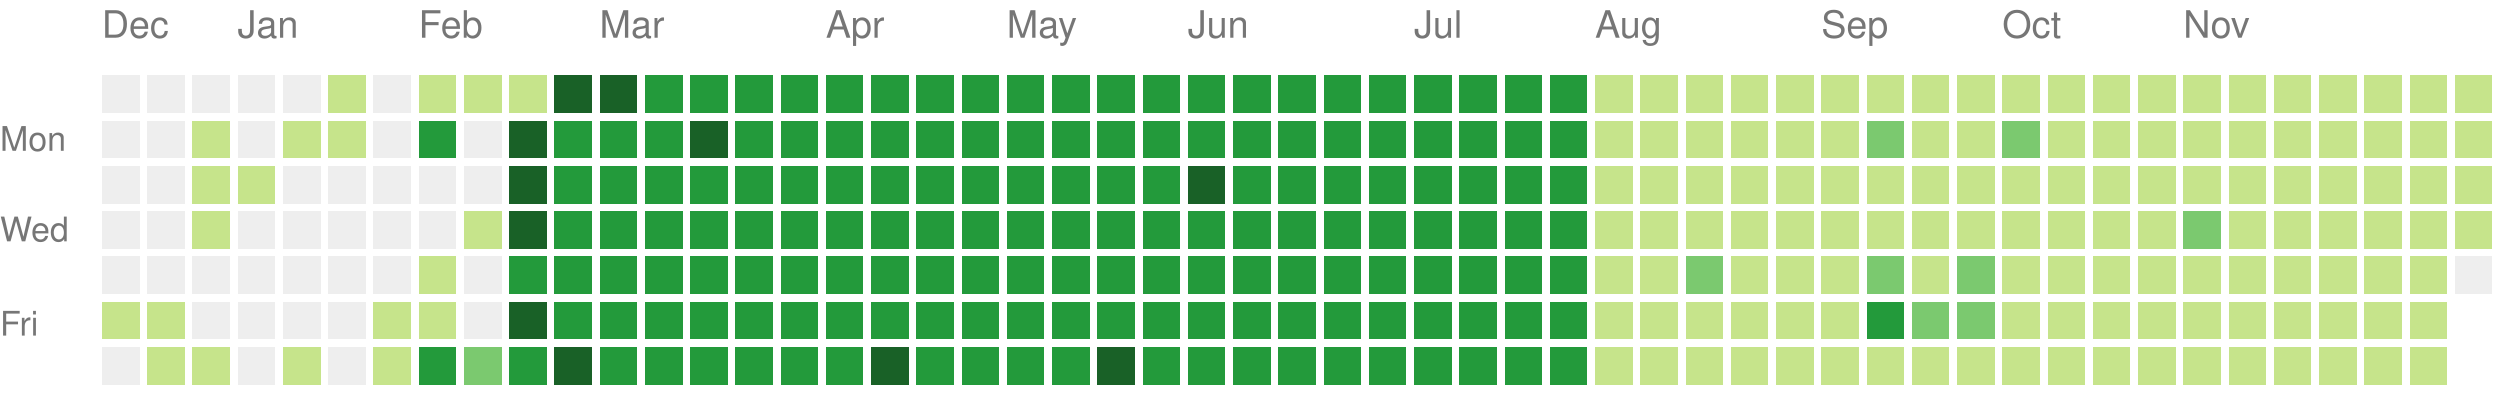
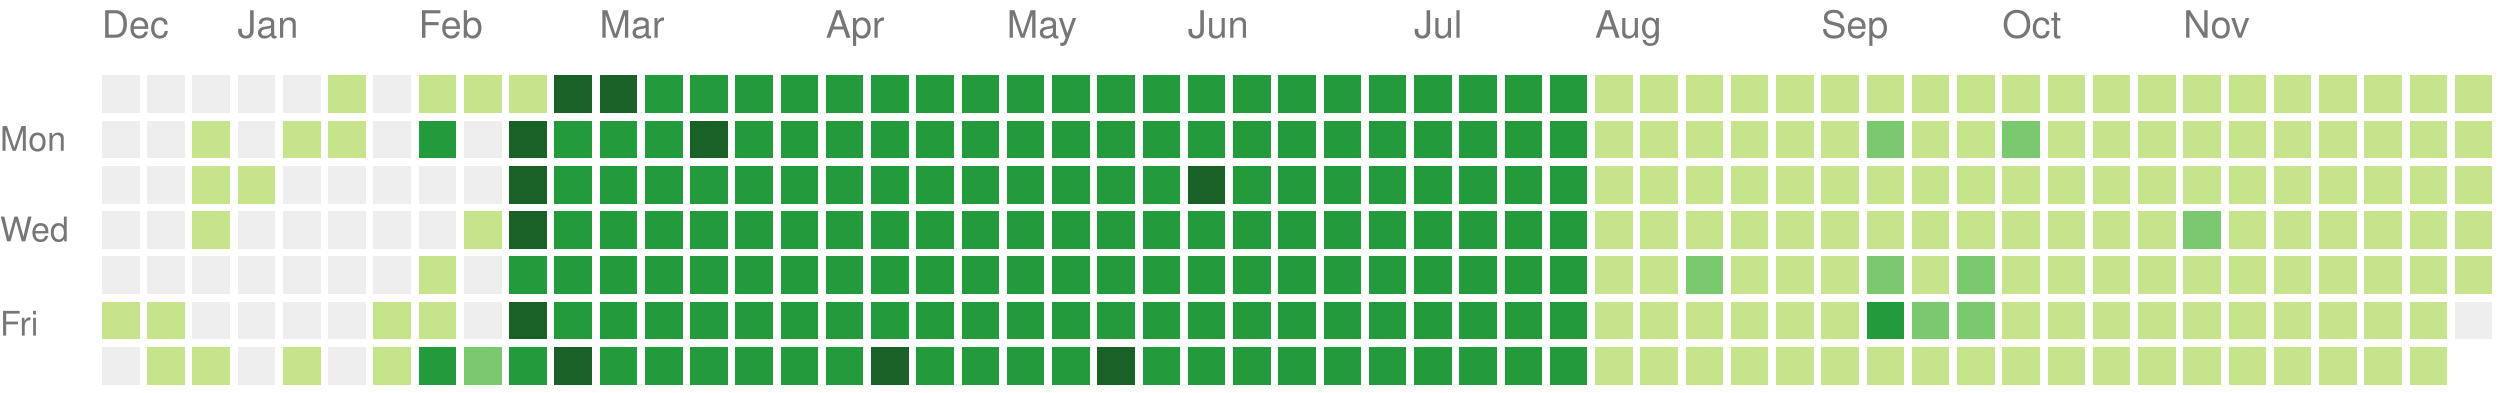
<svg xmlns="http://www.w3.org/2000/svg" version="1.1" width="663" height="104">
  <rect style="fill:#eeeeee;shape-rendering:crispedges;" data-score="0" data-date="2024-12-15" x="27" y="20" width="10" height="10" />
  <rect style="fill:#eeeeee;shape-rendering:crispedges;" data-score="0" data-date="2024-12-22" x="39" y="20" width="10" height="10" />
  <rect style="fill:#eeeeee;shape-rendering:crispedges;" data-score="0" data-date="2024-12-29" x="51" y="20" width="10" height="10" />
  <rect style="fill:#eeeeee;shape-rendering:crispedges;" data-score="0" data-date="2025-01-05" x="63" y="20" width="10" height="10" />
  <rect style="fill:#eeeeee;shape-rendering:crispedges;" data-score="0" data-date="2025-01-12" x="75" y="20" width="10" height="10" />
  <rect style="fill:#c6e48b;shape-rendering:crispedges;" data-score="1" data-date="2025-01-19" x="87" y="20" width="10" height="10" />
  <rect style="fill:#eeeeee;shape-rendering:crispedges;" data-score="0" data-date="2025-01-26" x="99" y="20" width="10" height="10" />
  <rect style="fill:#c6e48b;shape-rendering:crispedges;" data-score="1" data-date="2025-02-02" x="111" y="20" width="10" height="10" />
  <rect style="fill:#c6e48b;shape-rendering:crispedges;" data-score="1" data-date="2025-02-09" x="123" y="20" width="10" height="10" />
  <rect style="fill:#c6e48b;shape-rendering:crispedges;" data-score="1" data-date="2025-02-16" x="135" y="20" width="10" height="10" />
  <rect style="fill:#196127;shape-rendering:crispedges;" data-score="4" data-date="2025-02-23" x="147" y="20" width="10" height="10" />
  <rect style="fill:#196127;shape-rendering:crispedges;" data-score="4" data-date="2025-03-02" x="159" y="20" width="10" height="10" />
  <rect style="fill:#239a3b;shape-rendering:crispedges;" data-score="3" data-date="2025-03-09" x="171" y="20" width="10" height="10" />
  <rect style="fill:#239a3b;shape-rendering:crispedges;" data-score="3" data-date="2025-03-16" x="183" y="20" width="10" height="10" />
  <rect style="fill:#239a3b;shape-rendering:crispedges;" data-score="3" data-date="2025-03-23" x="195" y="20" width="10" height="10" />
  <rect style="fill:#239a3b;shape-rendering:crispedges;" data-score="3" data-date="2025-03-30" x="207" y="20" width="10" height="10" />
  <rect style="fill:#239a3b;shape-rendering:crispedges;" data-score="3" data-date="2025-04-06" x="219" y="20" width="10" height="10" />
  <rect style="fill:#239a3b;shape-rendering:crispedges;" data-score="3" data-date="2025-04-13" x="231" y="20" width="10" height="10" />
  <rect style="fill:#239a3b;shape-rendering:crispedges;" data-score="3" data-date="2025-04-20" x="243" y="20" width="10" height="10" />
  <rect style="fill:#239a3b;shape-rendering:crispedges;" data-score="3" data-date="2025-04-27" x="255" y="20" width="10" height="10" />
  <rect style="fill:#239a3b;shape-rendering:crispedges;" data-score="3" data-date="2025-05-04" x="267" y="20" width="10" height="10" />
  <rect style="fill:#239a3b;shape-rendering:crispedges;" data-score="3" data-date="2025-05-11" x="279" y="20" width="10" height="10" />
  <rect style="fill:#239a3b;shape-rendering:crispedges;" data-score="3" data-date="2025-05-18" x="291" y="20" width="10" height="10" />
  <rect style="fill:#239a3b;shape-rendering:crispedges;" data-score="3" data-date="2025-05-25" x="303" y="20" width="10" height="10" />
  <rect style="fill:#239a3b;shape-rendering:crispedges;" data-score="3" data-date="2025-06-01" x="315" y="20" width="10" height="10" />
  <rect style="fill:#239a3b;shape-rendering:crispedges;" data-score="3" data-date="2025-06-08" x="327" y="20" width="10" height="10" />
  <rect style="fill:#239a3b;shape-rendering:crispedges;" data-score="3" data-date="2025-06-15" x="339" y="20" width="10" height="10" />
  <rect style="fill:#239a3b;shape-rendering:crispedges;" data-score="3" data-date="2025-06-22" x="351" y="20" width="10" height="10" />
  <rect style="fill:#239a3b;shape-rendering:crispedges;" data-score="3" data-date="2025-06-29" x="363" y="20" width="10" height="10" />
  <rect style="fill:#239a3b;shape-rendering:crispedges;" data-score="3" data-date="2025-07-06" x="375" y="20" width="10" height="10" />
  <rect style="fill:#239a3b;shape-rendering:crispedges;" data-score="3" data-date="2025-07-13" x="387" y="20" width="10" height="10" />
  <rect style="fill:#239a3b;shape-rendering:crispedges;" data-score="3" data-date="2025-07-20" x="399" y="20" width="10" height="10" />
  <rect style="fill:#239a3b;shape-rendering:crispedges;" data-score="3" data-date="2025-07-27" x="411" y="20" width="10" height="10" />
  <rect style="fill:#c6e48b;shape-rendering:crispedges;" data-score="1" data-date="2025-08-03" x="423" y="20" width="10" height="10" />
  <rect style="fill:#c6e48b;shape-rendering:crispedges;" data-score="1" data-date="2025-08-10" x="435" y="20" width="10" height="10" />
  <rect style="fill:#c6e48b;shape-rendering:crispedges;" data-score="1" data-date="2025-08-17" x="447" y="20" width="10" height="10" />
  <rect style="fill:#c6e48b;shape-rendering:crispedges;" data-score="1" data-date="2025-08-24" x="459" y="20" width="10" height="10" />
  <rect style="fill:#c6e48b;shape-rendering:crispedges;" data-score="1" data-date="2025-08-31" x="471" y="20" width="10" height="10" />
  <rect style="fill:#c6e48b;shape-rendering:crispedges;" data-score="1" data-date="2025-09-07" x="483" y="20" width="10" height="10" />
  <rect style="fill:#c6e48b;shape-rendering:crispedges;" data-score="1" data-date="2025-09-14" x="495" y="20" width="10" height="10" />
  <rect style="fill:#c6e48b;shape-rendering:crispedges;" data-score="1" data-date="2025-09-21" x="507" y="20" width="10" height="10" />
  <rect style="fill:#c6e48b;shape-rendering:crispedges;" data-score="1" data-date="2025-09-28" x="519" y="20" width="10" height="10" />
  <rect style="fill:#c6e48b;shape-rendering:crispedges;" data-score="1" data-date="2025-10-05" x="531" y="20" width="10" height="10" />
  <rect style="fill:#c6e48b;shape-rendering:crispedges;" data-score="1" data-date="2025-10-12" x="543" y="20" width="10" height="10" />
  <rect style="fill:#c6e48b;shape-rendering:crispedges;" data-score="1" data-date="2025-10-19" x="555" y="20" width="10" height="10" />
  <rect style="fill:#c6e48b;shape-rendering:crispedges;" data-score="1" data-date="2025-10-26" x="567" y="20" width="10" height="10" />
  <rect style="fill:#c6e48b;shape-rendering:crispedges;" data-score="1" data-date="2025-11-02" x="579" y="20" width="10" height="10" />
  <rect style="fill:#c6e48b;shape-rendering:crispedges;" data-score="1" data-date="2025-11-09" x="591" y="20" width="10" height="10" />
  <rect style="fill:#c6e48b;shape-rendering:crispedges;" data-score="1" data-date="2025-11-16" x="603" y="20" width="10" height="10" />
  <rect style="fill:#c6e48b;shape-rendering:crispedges;" data-score="1" data-date="2025-11-23" x="615" y="20" width="10" height="10" />
  <rect style="fill:#c6e48b;shape-rendering:crispedges;" data-score="1" data-date="2025-11-30" x="627" y="20" width="10" height="10" />
  <rect style="fill:#c6e48b;shape-rendering:crispedges;" data-score="1" data-date="2025-12-07" x="639" y="20" width="10" height="10" />
  <rect style="fill:#c6e48b;shape-rendering:crispedges;" data-score="1" data-date="2025-12-14" x="651" y="20" width="10" height="10" />
  <rect style="fill:#eeeeee;shape-rendering:crispedges;" data-score="0" data-date="2024-12-16" x="27" y="32" width="10" height="10" />
  <rect style="fill:#eeeeee;shape-rendering:crispedges;" data-score="0" data-date="2024-12-23" x="39" y="32" width="10" height="10" />
  <rect style="fill:#c6e48b;shape-rendering:crispedges;" data-score="1" data-date="2024-12-30" x="51" y="32" width="10" height="10" />
  <rect style="fill:#eeeeee;shape-rendering:crispedges;" data-score="0" data-date="2025-01-06" x="63" y="32" width="10" height="10" />
  <rect style="fill:#c6e48b;shape-rendering:crispedges;" data-score="1" data-date="2025-01-13" x="75" y="32" width="10" height="10" />
  <rect style="fill:#c6e48b;shape-rendering:crispedges;" data-score="1" data-date="2025-01-20" x="87" y="32" width="10" height="10" />
  <rect style="fill:#eeeeee;shape-rendering:crispedges;" data-score="0" data-date="2025-01-27" x="99" y="32" width="10" height="10" />
  <rect style="fill:#239a3b;shape-rendering:crispedges;" data-score="3" data-date="2025-02-03" x="111" y="32" width="10" height="10" />
  <rect style="fill:#eeeeee;shape-rendering:crispedges;" data-score="0" data-date="2025-02-10" x="123" y="32" width="10" height="10" />
  <rect style="fill:#196127;shape-rendering:crispedges;" data-score="4" data-date="2025-02-17" x="135" y="32" width="10" height="10" />
  <rect style="fill:#239a3b;shape-rendering:crispedges;" data-score="3" data-date="2025-02-24" x="147" y="32" width="10" height="10" />
  <rect style="fill:#239a3b;shape-rendering:crispedges;" data-score="3" data-date="2025-03-03" x="159" y="32" width="10" height="10" />
  <rect style="fill:#239a3b;shape-rendering:crispedges;" data-score="3" data-date="2025-03-10" x="171" y="32" width="10" height="10" />
  <rect style="fill:#196127;shape-rendering:crispedges;" data-score="4" data-date="2025-03-17" x="183" y="32" width="10" height="10" />
  <rect style="fill:#239a3b;shape-rendering:crispedges;" data-score="3" data-date="2025-03-24" x="195" y="32" width="10" height="10" />
  <rect style="fill:#239a3b;shape-rendering:crispedges;" data-score="3" data-date="2025-03-31" x="207" y="32" width="10" height="10" />
  <rect style="fill:#239a3b;shape-rendering:crispedges;" data-score="3" data-date="2025-04-07" x="219" y="32" width="10" height="10" />
  <rect style="fill:#239a3b;shape-rendering:crispedges;" data-score="3" data-date="2025-04-14" x="231" y="32" width="10" height="10" />
  <rect style="fill:#239a3b;shape-rendering:crispedges;" data-score="3" data-date="2025-04-21" x="243" y="32" width="10" height="10" />
  <rect style="fill:#239a3b;shape-rendering:crispedges;" data-score="3" data-date="2025-04-28" x="255" y="32" width="10" height="10" />
  <rect style="fill:#239a3b;shape-rendering:crispedges;" data-score="3" data-date="2025-05-05" x="267" y="32" width="10" height="10" />
  <rect style="fill:#239a3b;shape-rendering:crispedges;" data-score="3" data-date="2025-05-12" x="279" y="32" width="10" height="10" />
  <rect style="fill:#239a3b;shape-rendering:crispedges;" data-score="3" data-date="2025-05-19" x="291" y="32" width="10" height="10" />
  <rect style="fill:#239a3b;shape-rendering:crispedges;" data-score="3" data-date="2025-05-26" x="303" y="32" width="10" height="10" />
  <rect style="fill:#239a3b;shape-rendering:crispedges;" data-score="3" data-date="2025-06-02" x="315" y="32" width="10" height="10" />
  <rect style="fill:#239a3b;shape-rendering:crispedges;" data-score="3" data-date="2025-06-09" x="327" y="32" width="10" height="10" />
  <rect style="fill:#239a3b;shape-rendering:crispedges;" data-score="3" data-date="2025-06-16" x="339" y="32" width="10" height="10" />
  <rect style="fill:#239a3b;shape-rendering:crispedges;" data-score="3" data-date="2025-06-23" x="351" y="32" width="10" height="10" />
  <rect style="fill:#239a3b;shape-rendering:crispedges;" data-score="3" data-date="2025-06-30" x="363" y="32" width="10" height="10" />
  <rect style="fill:#239a3b;shape-rendering:crispedges;" data-score="3" data-date="2025-07-07" x="375" y="32" width="10" height="10" />
  <rect style="fill:#239a3b;shape-rendering:crispedges;" data-score="3" data-date="2025-07-14" x="387" y="32" width="10" height="10" />
  <rect style="fill:#239a3b;shape-rendering:crispedges;" data-score="3" data-date="2025-07-21" x="399" y="32" width="10" height="10" />
  <rect style="fill:#239a3b;shape-rendering:crispedges;" data-score="3" data-date="2025-07-28" x="411" y="32" width="10" height="10" />
  <rect style="fill:#c6e48b;shape-rendering:crispedges;" data-score="1" data-date="2025-08-04" x="423" y="32" width="10" height="10" />
  <rect style="fill:#c6e48b;shape-rendering:crispedges;" data-score="1" data-date="2025-08-11" x="435" y="32" width="10" height="10" />
  <rect style="fill:#c6e48b;shape-rendering:crispedges;" data-score="1" data-date="2025-08-18" x="447" y="32" width="10" height="10" />
  <rect style="fill:#c6e48b;shape-rendering:crispedges;" data-score="1" data-date="2025-08-25" x="459" y="32" width="10" height="10" />
  <rect style="fill:#c6e48b;shape-rendering:crispedges;" data-score="1" data-date="2025-09-01" x="471" y="32" width="10" height="10" />
  <rect style="fill:#c6e48b;shape-rendering:crispedges;" data-score="1" data-date="2025-09-08" x="483" y="32" width="10" height="10" />
  <rect style="fill:#7bc96f;shape-rendering:crispedges;" data-score="2" data-date="2025-09-15" x="495" y="32" width="10" height="10" />
  <rect style="fill:#c6e48b;shape-rendering:crispedges;" data-score="1" data-date="2025-09-22" x="507" y="32" width="10" height="10" />
  <rect style="fill:#c6e48b;shape-rendering:crispedges;" data-score="1" data-date="2025-09-29" x="519" y="32" width="10" height="10" />
  <rect style="fill:#7bc96f;shape-rendering:crispedges;" data-score="2" data-date="2025-10-06" x="531" y="32" width="10" height="10" />
  <rect style="fill:#c6e48b;shape-rendering:crispedges;" data-score="1" data-date="2025-10-13" x="543" y="32" width="10" height="10" />
  <rect style="fill:#c6e48b;shape-rendering:crispedges;" data-score="1" data-date="2025-10-20" x="555" y="32" width="10" height="10" />
  <rect style="fill:#c6e48b;shape-rendering:crispedges;" data-score="1" data-date="2025-10-27" x="567" y="32" width="10" height="10" />
  <rect style="fill:#c6e48b;shape-rendering:crispedges;" data-score="1" data-date="2025-11-03" x="579" y="32" width="10" height="10" />
  <rect style="fill:#c6e48b;shape-rendering:crispedges;" data-score="1" data-date="2025-11-10" x="591" y="32" width="10" height="10" />
  <rect style="fill:#c6e48b;shape-rendering:crispedges;" data-score="1" data-date="2025-11-17" x="603" y="32" width="10" height="10" />
  <rect style="fill:#c6e48b;shape-rendering:crispedges;" data-score="1" data-date="2025-11-24" x="615" y="32" width="10" height="10" />
  <rect style="fill:#c6e48b;shape-rendering:crispedges;" data-score="1" data-date="2025-12-01" x="627" y="32" width="10" height="10" />
  <rect style="fill:#c6e48b;shape-rendering:crispedges;" data-score="1" data-date="2025-12-08" x="639" y="32" width="10" height="10" />
  <rect style="fill:#c6e48b;shape-rendering:crispedges;" data-score="1" data-date="2025-12-15" x="651" y="32" width="10" height="10" />
  <rect style="fill:#eeeeee;shape-rendering:crispedges;" data-score="0" data-date="2024-12-17" x="27" y="44" width="10" height="10" />
  <rect style="fill:#eeeeee;shape-rendering:crispedges;" data-score="0" data-date="2024-12-24" x="39" y="44" width="10" height="10" />
  <rect style="fill:#c6e48b;shape-rendering:crispedges;" data-score="1" data-date="2024-12-31" x="51" y="44" width="10" height="10" />
  <rect style="fill:#c6e48b;shape-rendering:crispedges;" data-score="1" data-date="2025-01-07" x="63" y="44" width="10" height="10" />
  <rect style="fill:#eeeeee;shape-rendering:crispedges;" data-score="0" data-date="2025-01-14" x="75" y="44" width="10" height="10" />
  <rect style="fill:#eeeeee;shape-rendering:crispedges;" data-score="0" data-date="2025-01-21" x="87" y="44" width="10" height="10" />
  <rect style="fill:#eeeeee;shape-rendering:crispedges;" data-score="0" data-date="2025-01-28" x="99" y="44" width="10" height="10" />
  <rect style="fill:#eeeeee;shape-rendering:crispedges;" data-score="0" data-date="2025-02-04" x="111" y="44" width="10" height="10" />
  <rect style="fill:#eeeeee;shape-rendering:crispedges;" data-score="0" data-date="2025-02-11" x="123" y="44" width="10" height="10" />
  <rect style="fill:#196127;shape-rendering:crispedges;" data-score="4" data-date="2025-02-18" x="135" y="44" width="10" height="10" />
  <rect style="fill:#239a3b;shape-rendering:crispedges;" data-score="3" data-date="2025-02-25" x="147" y="44" width="10" height="10" />
  <rect style="fill:#239a3b;shape-rendering:crispedges;" data-score="3" data-date="2025-03-04" x="159" y="44" width="10" height="10" />
  <rect style="fill:#239a3b;shape-rendering:crispedges;" data-score="3" data-date="2025-03-11" x="171" y="44" width="10" height="10" />
  <rect style="fill:#239a3b;shape-rendering:crispedges;" data-score="3" data-date="2025-03-18" x="183" y="44" width="10" height="10" />
  <rect style="fill:#239a3b;shape-rendering:crispedges;" data-score="3" data-date="2025-03-25" x="195" y="44" width="10" height="10" />
  <rect style="fill:#239a3b;shape-rendering:crispedges;" data-score="3" data-date="2025-04-01" x="207" y="44" width="10" height="10" />
  <rect style="fill:#239a3b;shape-rendering:crispedges;" data-score="3" data-date="2025-04-08" x="219" y="44" width="10" height="10" />
  <rect style="fill:#239a3b;shape-rendering:crispedges;" data-score="3" data-date="2025-04-15" x="231" y="44" width="10" height="10" />
  <rect style="fill:#239a3b;shape-rendering:crispedges;" data-score="3" data-date="2025-04-22" x="243" y="44" width="10" height="10" />
  <rect style="fill:#239a3b;shape-rendering:crispedges;" data-score="3" data-date="2025-04-29" x="255" y="44" width="10" height="10" />
  <rect style="fill:#239a3b;shape-rendering:crispedges;" data-score="3" data-date="2025-05-06" x="267" y="44" width="10" height="10" />
  <rect style="fill:#239a3b;shape-rendering:crispedges;" data-score="3" data-date="2025-05-13" x="279" y="44" width="10" height="10" />
  <rect style="fill:#239a3b;shape-rendering:crispedges;" data-score="3" data-date="2025-05-20" x="291" y="44" width="10" height="10" />
  <rect style="fill:#239a3b;shape-rendering:crispedges;" data-score="3" data-date="2025-05-27" x="303" y="44" width="10" height="10" />
  <rect style="fill:#196127;shape-rendering:crispedges;" data-score="4" data-date="2025-06-03" x="315" y="44" width="10" height="10" />
  <rect style="fill:#239a3b;shape-rendering:crispedges;" data-score="3" data-date="2025-06-10" x="327" y="44" width="10" height="10" />
  <rect style="fill:#239a3b;shape-rendering:crispedges;" data-score="3" data-date="2025-06-17" x="339" y="44" width="10" height="10" />
  <rect style="fill:#239a3b;shape-rendering:crispedges;" data-score="3" data-date="2025-06-24" x="351" y="44" width="10" height="10" />
  <rect style="fill:#239a3b;shape-rendering:crispedges;" data-score="3" data-date="2025-07-01" x="363" y="44" width="10" height="10" />
  <rect style="fill:#239a3b;shape-rendering:crispedges;" data-score="3" data-date="2025-07-08" x="375" y="44" width="10" height="10" />
  <rect style="fill:#239a3b;shape-rendering:crispedges;" data-score="3" data-date="2025-07-15" x="387" y="44" width="10" height="10" />
  <rect style="fill:#239a3b;shape-rendering:crispedges;" data-score="3" data-date="2025-07-22" x="399" y="44" width="10" height="10" />
  <rect style="fill:#239a3b;shape-rendering:crispedges;" data-score="3" data-date="2025-07-29" x="411" y="44" width="10" height="10" />
  <rect style="fill:#c6e48b;shape-rendering:crispedges;" data-score="1" data-date="2025-08-05" x="423" y="44" width="10" height="10" />
  <rect style="fill:#c6e48b;shape-rendering:crispedges;" data-score="1" data-date="2025-08-12" x="435" y="44" width="10" height="10" />
  <rect style="fill:#c6e48b;shape-rendering:crispedges;" data-score="1" data-date="2025-08-19" x="447" y="44" width="10" height="10" />
  <rect style="fill:#c6e48b;shape-rendering:crispedges;" data-score="1" data-date="2025-08-26" x="459" y="44" width="10" height="10" />
  <rect style="fill:#c6e48b;shape-rendering:crispedges;" data-score="1" data-date="2025-09-02" x="471" y="44" width="10" height="10" />
  <rect style="fill:#c6e48b;shape-rendering:crispedges;" data-score="1" data-date="2025-09-09" x="483" y="44" width="10" height="10" />
  <rect style="fill:#c6e48b;shape-rendering:crispedges;" data-score="1" data-date="2025-09-16" x="495" y="44" width="10" height="10" />
  <rect style="fill:#c6e48b;shape-rendering:crispedges;" data-score="1" data-date="2025-09-23" x="507" y="44" width="10" height="10" />
  <rect style="fill:#c6e48b;shape-rendering:crispedges;" data-score="1" data-date="2025-09-30" x="519" y="44" width="10" height="10" />
  <rect style="fill:#c6e48b;shape-rendering:crispedges;" data-score="1" data-date="2025-10-07" x="531" y="44" width="10" height="10" />
  <rect style="fill:#c6e48b;shape-rendering:crispedges;" data-score="1" data-date="2025-10-14" x="543" y="44" width="10" height="10" />
  <rect style="fill:#c6e48b;shape-rendering:crispedges;" data-score="1" data-date="2025-10-21" x="555" y="44" width="10" height="10" />
  <rect style="fill:#c6e48b;shape-rendering:crispedges;" data-score="1" data-date="2025-10-28" x="567" y="44" width="10" height="10" />
  <rect style="fill:#c6e48b;shape-rendering:crispedges;" data-score="1" data-date="2025-11-04" x="579" y="44" width="10" height="10" />
  <rect style="fill:#c6e48b;shape-rendering:crispedges;" data-score="1" data-date="2025-11-11" x="591" y="44" width="10" height="10" />
  <rect style="fill:#c6e48b;shape-rendering:crispedges;" data-score="1" data-date="2025-11-18" x="603" y="44" width="10" height="10" />
  <rect style="fill:#c6e48b;shape-rendering:crispedges;" data-score="1" data-date="2025-11-25" x="615" y="44" width="10" height="10" />
  <rect style="fill:#c6e48b;shape-rendering:crispedges;" data-score="1" data-date="2025-12-02" x="627" y="44" width="10" height="10" />
  <rect style="fill:#c6e48b;shape-rendering:crispedges;" data-score="1" data-date="2025-12-09" x="639" y="44" width="10" height="10" />
  <rect style="fill:#c6e48b;shape-rendering:crispedges;" data-score="1" data-date="2025-12-16" x="651" y="44" width="10" height="10" />
  <rect style="fill:#eeeeee;shape-rendering:crispedges;" data-score="0" data-date="2024-12-18" x="27" y="56" width="10" height="10" />
  <rect style="fill:#eeeeee;shape-rendering:crispedges;" data-score="0" data-date="2024-12-25" x="39" y="56" width="10" height="10" />
  <rect style="fill:#c6e48b;shape-rendering:crispedges;" data-score="1" data-date="2025-01-01" x="51" y="56" width="10" height="10" />
  <rect style="fill:#eeeeee;shape-rendering:crispedges;" data-score="0" data-date="2025-01-08" x="63" y="56" width="10" height="10" />
  <rect style="fill:#eeeeee;shape-rendering:crispedges;" data-score="0" data-date="2025-01-15" x="75" y="56" width="10" height="10" />
  <rect style="fill:#eeeeee;shape-rendering:crispedges;" data-score="0" data-date="2025-01-22" x="87" y="56" width="10" height="10" />
  <rect style="fill:#eeeeee;shape-rendering:crispedges;" data-score="0" data-date="2025-01-29" x="99" y="56" width="10" height="10" />
  <rect style="fill:#eeeeee;shape-rendering:crispedges;" data-score="0" data-date="2025-02-05" x="111" y="56" width="10" height="10" />
  <rect style="fill:#c6e48b;shape-rendering:crispedges;" data-score="1" data-date="2025-02-12" x="123" y="56" width="10" height="10" />
  <rect style="fill:#196127;shape-rendering:crispedges;" data-score="4" data-date="2025-02-19" x="135" y="56" width="10" height="10" />
  <rect style="fill:#239a3b;shape-rendering:crispedges;" data-score="3" data-date="2025-02-26" x="147" y="56" width="10" height="10" />
  <rect style="fill:#239a3b;shape-rendering:crispedges;" data-score="3" data-date="2025-03-05" x="159" y="56" width="10" height="10" />
  <rect style="fill:#239a3b;shape-rendering:crispedges;" data-score="3" data-date="2025-03-12" x="171" y="56" width="10" height="10" />
  <rect style="fill:#239a3b;shape-rendering:crispedges;" data-score="3" data-date="2025-03-19" x="183" y="56" width="10" height="10" />
  <rect style="fill:#239a3b;shape-rendering:crispedges;" data-score="3" data-date="2025-03-26" x="195" y="56" width="10" height="10" />
  <rect style="fill:#239a3b;shape-rendering:crispedges;" data-score="3" data-date="2025-04-02" x="207" y="56" width="10" height="10" />
  <rect style="fill:#239a3b;shape-rendering:crispedges;" data-score="3" data-date="2025-04-09" x="219" y="56" width="10" height="10" />
  <rect style="fill:#239a3b;shape-rendering:crispedges;" data-score="3" data-date="2025-04-16" x="231" y="56" width="10" height="10" />
  <rect style="fill:#239a3b;shape-rendering:crispedges;" data-score="3" data-date="2025-04-23" x="243" y="56" width="10" height="10" />
  <rect style="fill:#239a3b;shape-rendering:crispedges;" data-score="3" data-date="2025-04-30" x="255" y="56" width="10" height="10" />
  <rect style="fill:#239a3b;shape-rendering:crispedges;" data-score="3" data-date="2025-05-07" x="267" y="56" width="10" height="10" />
  <rect style="fill:#239a3b;shape-rendering:crispedges;" data-score="3" data-date="2025-05-14" x="279" y="56" width="10" height="10" />
  <rect style="fill:#239a3b;shape-rendering:crispedges;" data-score="3" data-date="2025-05-21" x="291" y="56" width="10" height="10" />
  <rect style="fill:#239a3b;shape-rendering:crispedges;" data-score="3" data-date="2025-05-28" x="303" y="56" width="10" height="10" />
  <rect style="fill:#239a3b;shape-rendering:crispedges;" data-score="3" data-date="2025-06-04" x="315" y="56" width="10" height="10" />
  <rect style="fill:#239a3b;shape-rendering:crispedges;" data-score="3" data-date="2025-06-11" x="327" y="56" width="10" height="10" />
  <rect style="fill:#239a3b;shape-rendering:crispedges;" data-score="3" data-date="2025-06-18" x="339" y="56" width="10" height="10" />
  <rect style="fill:#239a3b;shape-rendering:crispedges;" data-score="3" data-date="2025-06-25" x="351" y="56" width="10" height="10" />
  <rect style="fill:#239a3b;shape-rendering:crispedges;" data-score="3" data-date="2025-07-02" x="363" y="56" width="10" height="10" />
  <rect style="fill:#239a3b;shape-rendering:crispedges;" data-score="3" data-date="2025-07-09" x="375" y="56" width="10" height="10" />
  <rect style="fill:#239a3b;shape-rendering:crispedges;" data-score="3" data-date="2025-07-16" x="387" y="56" width="10" height="10" />
  <rect style="fill:#239a3b;shape-rendering:crispedges;" data-score="3" data-date="2025-07-23" x="399" y="56" width="10" height="10" />
  <rect style="fill:#239a3b;shape-rendering:crispedges;" data-score="3" data-date="2025-07-30" x="411" y="56" width="10" height="10" />
  <rect style="fill:#c6e48b;shape-rendering:crispedges;" data-score="1" data-date="2025-08-06" x="423" y="56" width="10" height="10" />
  <rect style="fill:#c6e48b;shape-rendering:crispedges;" data-score="1" data-date="2025-08-13" x="435" y="56" width="10" height="10" />
  <rect style="fill:#c6e48b;shape-rendering:crispedges;" data-score="1" data-date="2025-08-20" x="447" y="56" width="10" height="10" />
  <rect style="fill:#c6e48b;shape-rendering:crispedges;" data-score="1" data-date="2025-08-27" x="459" y="56" width="10" height="10" />
  <rect style="fill:#c6e48b;shape-rendering:crispedges;" data-score="1" data-date="2025-09-03" x="471" y="56" width="10" height="10" />
  <rect style="fill:#c6e48b;shape-rendering:crispedges;" data-score="1" data-date="2025-09-10" x="483" y="56" width="10" height="10" />
  <rect style="fill:#c6e48b;shape-rendering:crispedges;" data-score="1" data-date="2025-09-17" x="495" y="56" width="10" height="10" />
  <rect style="fill:#c6e48b;shape-rendering:crispedges;" data-score="1" data-date="2025-09-24" x="507" y="56" width="10" height="10" />
  <rect style="fill:#c6e48b;shape-rendering:crispedges;" data-score="1" data-date="2025-10-01" x="519" y="56" width="10" height="10" />
  <rect style="fill:#c6e48b;shape-rendering:crispedges;" data-score="1" data-date="2025-10-08" x="531" y="56" width="10" height="10" />
  <rect style="fill:#c6e48b;shape-rendering:crispedges;" data-score="1" data-date="2025-10-15" x="543" y="56" width="10" height="10" />
  <rect style="fill:#c6e48b;shape-rendering:crispedges;" data-score="1" data-date="2025-10-22" x="555" y="56" width="10" height="10" />
  <rect style="fill:#c6e48b;shape-rendering:crispedges;" data-score="1" data-date="2025-10-29" x="567" y="56" width="10" height="10" />
  <rect style="fill:#7bc96f;shape-rendering:crispedges;" data-score="2" data-date="2025-11-05" x="579" y="56" width="10" height="10" />
  <rect style="fill:#c6e48b;shape-rendering:crispedges;" data-score="1" data-date="2025-11-12" x="591" y="56" width="10" height="10" />
  <rect style="fill:#c6e48b;shape-rendering:crispedges;" data-score="1" data-date="2025-11-19" x="603" y="56" width="10" height="10" />
  <rect style="fill:#c6e48b;shape-rendering:crispedges;" data-score="1" data-date="2025-11-26" x="615" y="56" width="10" height="10" />
  <rect style="fill:#c6e48b;shape-rendering:crispedges;" data-score="1" data-date="2025-12-03" x="627" y="56" width="10" height="10" />
  <rect style="fill:#c6e48b;shape-rendering:crispedges;" data-score="1" data-date="2025-12-10" x="639" y="56" width="10" height="10" />
  <rect style="fill:#c6e48b;shape-rendering:crispedges;" data-score="1" data-date="2025-12-17" x="651" y="56" width="10" height="10" />
  <rect style="fill:#eeeeee;shape-rendering:crispedges;" data-score="0" data-date="2024-12-19" x="27" y="68" width="10" height="10" />
  <rect style="fill:#eeeeee;shape-rendering:crispedges;" data-score="0" data-date="2024-12-26" x="39" y="68" width="10" height="10" />
  <rect style="fill:#eeeeee;shape-rendering:crispedges;" data-score="0" data-date="2025-01-02" x="51" y="68" width="10" height="10" />
  <rect style="fill:#eeeeee;shape-rendering:crispedges;" data-score="0" data-date="2025-01-09" x="63" y="68" width="10" height="10" />
  <rect style="fill:#eeeeee;shape-rendering:crispedges;" data-score="0" data-date="2025-01-16" x="75" y="68" width="10" height="10" />
  <rect style="fill:#eeeeee;shape-rendering:crispedges;" data-score="0" data-date="2025-01-23" x="87" y="68" width="10" height="10" />
  <rect style="fill:#eeeeee;shape-rendering:crispedges;" data-score="0" data-date="2025-01-30" x="99" y="68" width="10" height="10" />
  <rect style="fill:#c6e48b;shape-rendering:crispedges;" data-score="1" data-date="2025-02-06" x="111" y="68" width="10" height="10" />
  <rect style="fill:#eeeeee;shape-rendering:crispedges;" data-score="0" data-date="2025-02-13" x="123" y="68" width="10" height="10" />
  <rect style="fill:#239a3b;shape-rendering:crispedges;" data-score="3" data-date="2025-02-20" x="135" y="68" width="10" height="10" />
  <rect style="fill:#239a3b;shape-rendering:crispedges;" data-score="3" data-date="2025-02-27" x="147" y="68" width="10" height="10" />
  <rect style="fill:#239a3b;shape-rendering:crispedges;" data-score="3" data-date="2025-03-06" x="159" y="68" width="10" height="10" />
  <rect style="fill:#239a3b;shape-rendering:crispedges;" data-score="3" data-date="2025-03-13" x="171" y="68" width="10" height="10" />
  <rect style="fill:#239a3b;shape-rendering:crispedges;" data-score="3" data-date="2025-03-20" x="183" y="68" width="10" height="10" />
  <rect style="fill:#239a3b;shape-rendering:crispedges;" data-score="3" data-date="2025-03-27" x="195" y="68" width="10" height="10" />
  <rect style="fill:#239a3b;shape-rendering:crispedges;" data-score="3" data-date="2025-04-03" x="207" y="68" width="10" height="10" />
  <rect style="fill:#239a3b;shape-rendering:crispedges;" data-score="3" data-date="2025-04-10" x="219" y="68" width="10" height="10" />
  <rect style="fill:#239a3b;shape-rendering:crispedges;" data-score="3" data-date="2025-04-17" x="231" y="68" width="10" height="10" />
  <rect style="fill:#239a3b;shape-rendering:crispedges;" data-score="3" data-date="2025-04-24" x="243" y="68" width="10" height="10" />
  <rect style="fill:#239a3b;shape-rendering:crispedges;" data-score="3" data-date="2025-05-01" x="255" y="68" width="10" height="10" />
  <rect style="fill:#239a3b;shape-rendering:crispedges;" data-score="3" data-date="2025-05-08" x="267" y="68" width="10" height="10" />
  <rect style="fill:#239a3b;shape-rendering:crispedges;" data-score="3" data-date="2025-05-15" x="279" y="68" width="10" height="10" />
  <rect style="fill:#239a3b;shape-rendering:crispedges;" data-score="3" data-date="2025-05-22" x="291" y="68" width="10" height="10" />
  <rect style="fill:#239a3b;shape-rendering:crispedges;" data-score="3" data-date="2025-05-29" x="303" y="68" width="10" height="10" />
  <rect style="fill:#239a3b;shape-rendering:crispedges;" data-score="3" data-date="2025-06-05" x="315" y="68" width="10" height="10" />
  <rect style="fill:#239a3b;shape-rendering:crispedges;" data-score="3" data-date="2025-06-12" x="327" y="68" width="10" height="10" />
  <rect style="fill:#239a3b;shape-rendering:crispedges;" data-score="3" data-date="2025-06-19" x="339" y="68" width="10" height="10" />
  <rect style="fill:#239a3b;shape-rendering:crispedges;" data-score="3" data-date="2025-06-26" x="351" y="68" width="10" height="10" />
  <rect style="fill:#239a3b;shape-rendering:crispedges;" data-score="3" data-date="2025-07-03" x="363" y="68" width="10" height="10" />
  <rect style="fill:#239a3b;shape-rendering:crispedges;" data-score="3" data-date="2025-07-10" x="375" y="68" width="10" height="10" />
  <rect style="fill:#239a3b;shape-rendering:crispedges;" data-score="3" data-date="2025-07-17" x="387" y="68" width="10" height="10" />
  <rect style="fill:#239a3b;shape-rendering:crispedges;" data-score="3" data-date="2025-07-24" x="399" y="68" width="10" height="10" />
  <rect style="fill:#239a3b;shape-rendering:crispedges;" data-score="3" data-date="2025-07-31" x="411" y="68" width="10" height="10" />
  <rect style="fill:#c6e48b;shape-rendering:crispedges;" data-score="1" data-date="2025-08-07" x="423" y="68" width="10" height="10" />
  <rect style="fill:#c6e48b;shape-rendering:crispedges;" data-score="1" data-date="2025-08-14" x="435" y="68" width="10" height="10" />
  <rect style="fill:#7bc96f;shape-rendering:crispedges;" data-score="2" data-date="2025-08-21" x="447" y="68" width="10" height="10" />
  <rect style="fill:#c6e48b;shape-rendering:crispedges;" data-score="1" data-date="2025-08-28" x="459" y="68" width="10" height="10" />
  <rect style="fill:#c6e48b;shape-rendering:crispedges;" data-score="1" data-date="2025-09-04" x="471" y="68" width="10" height="10" />
  <rect style="fill:#c6e48b;shape-rendering:crispedges;" data-score="1" data-date="2025-09-11" x="483" y="68" width="10" height="10" />
  <rect style="fill:#7bc96f;shape-rendering:crispedges;" data-score="2" data-date="2025-09-18" x="495" y="68" width="10" height="10" />
  <rect style="fill:#c6e48b;shape-rendering:crispedges;" data-score="1" data-date="2025-09-25" x="507" y="68" width="10" height="10" />
  <rect style="fill:#7bc96f;shape-rendering:crispedges;" data-score="2" data-date="2025-10-02" x="519" y="68" width="10" height="10" />
  <rect style="fill:#c6e48b;shape-rendering:crispedges;" data-score="1" data-date="2025-10-09" x="531" y="68" width="10" height="10" />
  <rect style="fill:#c6e48b;shape-rendering:crispedges;" data-score="1" data-date="2025-10-16" x="543" y="68" width="10" height="10" />
  <rect style="fill:#c6e48b;shape-rendering:crispedges;" data-score="1" data-date="2025-10-23" x="555" y="68" width="10" height="10" />
  <rect style="fill:#c6e48b;shape-rendering:crispedges;" data-score="1" data-date="2025-10-30" x="567" y="68" width="10" height="10" />
  <rect style="fill:#c6e48b;shape-rendering:crispedges;" data-score="1" data-date="2025-11-06" x="579" y="68" width="10" height="10" />
  <rect style="fill:#c6e48b;shape-rendering:crispedges;" data-score="1" data-date="2025-11-13" x="591" y="68" width="10" height="10" />
  <rect style="fill:#c6e48b;shape-rendering:crispedges;" data-score="1" data-date="2025-11-20" x="603" y="68" width="10" height="10" />
  <rect style="fill:#c6e48b;shape-rendering:crispedges;" data-score="1" data-date="2025-11-27" x="615" y="68" width="10" height="10" />
  <rect style="fill:#c6e48b;shape-rendering:crispedges;" data-score="1" data-date="2025-12-04" x="627" y="68" width="10" height="10" />
  <rect style="fill:#c6e48b;shape-rendering:crispedges;" data-score="1" data-date="2025-12-11" x="639" y="68" width="10" height="10" />
-   <rect style="fill:#eeeeee;shape-rendering:crispedges;" data-score="0" data-date="2025-12-18" x="651" y="68" width="10" height="10" />
+   <rect style="fill:#c6e48b;shape-rendering:crispedges;" data-score="1" data-date="2025-12-18" x="651" y="68" width="10" height="10" />
  <rect style="fill:#c6e48b;shape-rendering:crispedges;" data-score="1" data-date="2024-12-20" x="27" y="80" width="10" height="10" />
  <rect style="fill:#c6e48b;shape-rendering:crispedges;" data-score="1" data-date="2024-12-27" x="39" y="80" width="10" height="10" />
  <rect style="fill:#eeeeee;shape-rendering:crispedges;" data-score="0" data-date="2025-01-03" x="51" y="80" width="10" height="10" />
  <rect style="fill:#eeeeee;shape-rendering:crispedges;" data-score="0" data-date="2025-01-10" x="63" y="80" width="10" height="10" />
  <rect style="fill:#eeeeee;shape-rendering:crispedges;" data-score="0" data-date="2025-01-17" x="75" y="80" width="10" height="10" />
  <rect style="fill:#eeeeee;shape-rendering:crispedges;" data-score="0" data-date="2025-01-24" x="87" y="80" width="10" height="10" />
  <rect style="fill:#c6e48b;shape-rendering:crispedges;" data-score="1" data-date="2025-01-31" x="99" y="80" width="10" height="10" />
  <rect style="fill:#c6e48b;shape-rendering:crispedges;" data-score="1" data-date="2025-02-07" x="111" y="80" width="10" height="10" />
  <rect style="fill:#eeeeee;shape-rendering:crispedges;" data-score="0" data-date="2025-02-14" x="123" y="80" width="10" height="10" />
  <rect style="fill:#196127;shape-rendering:crispedges;" data-score="4" data-date="2025-02-21" x="135" y="80" width="10" height="10" />
  <rect style="fill:#239a3b;shape-rendering:crispedges;" data-score="3" data-date="2025-02-28" x="147" y="80" width="10" height="10" />
  <rect style="fill:#239a3b;shape-rendering:crispedges;" data-score="3" data-date="2025-03-07" x="159" y="80" width="10" height="10" />
  <rect style="fill:#239a3b;shape-rendering:crispedges;" data-score="3" data-date="2025-03-14" x="171" y="80" width="10" height="10" />
  <rect style="fill:#239a3b;shape-rendering:crispedges;" data-score="3" data-date="2025-03-21" x="183" y="80" width="10" height="10" />
  <rect style="fill:#239a3b;shape-rendering:crispedges;" data-score="3" data-date="2025-03-28" x="195" y="80" width="10" height="10" />
  <rect style="fill:#239a3b;shape-rendering:crispedges;" data-score="3" data-date="2025-04-04" x="207" y="80" width="10" height="10" />
  <rect style="fill:#239a3b;shape-rendering:crispedges;" data-score="3" data-date="2025-04-11" x="219" y="80" width="10" height="10" />
  <rect style="fill:#239a3b;shape-rendering:crispedges;" data-score="3" data-date="2025-04-18" x="231" y="80" width="10" height="10" />
  <rect style="fill:#239a3b;shape-rendering:crispedges;" data-score="3" data-date="2025-04-25" x="243" y="80" width="10" height="10" />
  <rect style="fill:#239a3b;shape-rendering:crispedges;" data-score="3" data-date="2025-05-02" x="255" y="80" width="10" height="10" />
  <rect style="fill:#239a3b;shape-rendering:crispedges;" data-score="3" data-date="2025-05-09" x="267" y="80" width="10" height="10" />
  <rect style="fill:#239a3b;shape-rendering:crispedges;" data-score="3" data-date="2025-05-16" x="279" y="80" width="10" height="10" />
  <rect style="fill:#239a3b;shape-rendering:crispedges;" data-score="3" data-date="2025-05-23" x="291" y="80" width="10" height="10" />
  <rect style="fill:#239a3b;shape-rendering:crispedges;" data-score="3" data-date="2025-05-30" x="303" y="80" width="10" height="10" />
  <rect style="fill:#239a3b;shape-rendering:crispedges;" data-score="3" data-date="2025-06-06" x="315" y="80" width="10" height="10" />
  <rect style="fill:#239a3b;shape-rendering:crispedges;" data-score="3" data-date="2025-06-13" x="327" y="80" width="10" height="10" />
  <rect style="fill:#239a3b;shape-rendering:crispedges;" data-score="3" data-date="2025-06-20" x="339" y="80" width="10" height="10" />
  <rect style="fill:#239a3b;shape-rendering:crispedges;" data-score="3" data-date="2025-06-27" x="351" y="80" width="10" height="10" />
  <rect style="fill:#239a3b;shape-rendering:crispedges;" data-score="3" data-date="2025-07-04" x="363" y="80" width="10" height="10" />
  <rect style="fill:#239a3b;shape-rendering:crispedges;" data-score="3" data-date="2025-07-11" x="375" y="80" width="10" height="10" />
  <rect style="fill:#239a3b;shape-rendering:crispedges;" data-score="3" data-date="2025-07-18" x="387" y="80" width="10" height="10" />
  <rect style="fill:#239a3b;shape-rendering:crispedges;" data-score="3" data-date="2025-07-25" x="399" y="80" width="10" height="10" />
  <rect style="fill:#239a3b;shape-rendering:crispedges;" data-score="3" data-date="2025-08-01" x="411" y="80" width="10" height="10" />
  <rect style="fill:#c6e48b;shape-rendering:crispedges;" data-score="1" data-date="2025-08-08" x="423" y="80" width="10" height="10" />
  <rect style="fill:#c6e48b;shape-rendering:crispedges;" data-score="1" data-date="2025-08-15" x="435" y="80" width="10" height="10" />
  <rect style="fill:#c6e48b;shape-rendering:crispedges;" data-score="1" data-date="2025-08-22" x="447" y="80" width="10" height="10" />
  <rect style="fill:#c6e48b;shape-rendering:crispedges;" data-score="1" data-date="2025-08-29" x="459" y="80" width="10" height="10" />
  <rect style="fill:#c6e48b;shape-rendering:crispedges;" data-score="1" data-date="2025-09-05" x="471" y="80" width="10" height="10" />
  <rect style="fill:#c6e48b;shape-rendering:crispedges;" data-score="1" data-date="2025-09-12" x="483" y="80" width="10" height="10" />
  <rect style="fill:#239a3b;shape-rendering:crispedges;" data-score="3" data-date="2025-09-19" x="495" y="80" width="10" height="10" />
  <rect style="fill:#7bc96f;shape-rendering:crispedges;" data-score="2" data-date="2025-09-26" x="507" y="80" width="10" height="10" />
  <rect style="fill:#7bc96f;shape-rendering:crispedges;" data-score="2" data-date="2025-10-03" x="519" y="80" width="10" height="10" />
  <rect style="fill:#c6e48b;shape-rendering:crispedges;" data-score="1" data-date="2025-10-10" x="531" y="80" width="10" height="10" />
  <rect style="fill:#c6e48b;shape-rendering:crispedges;" data-score="1" data-date="2025-10-17" x="543" y="80" width="10" height="10" />
  <rect style="fill:#c6e48b;shape-rendering:crispedges;" data-score="1" data-date="2025-10-24" x="555" y="80" width="10" height="10" />
  <rect style="fill:#c6e48b;shape-rendering:crispedges;" data-score="1" data-date="2025-10-31" x="567" y="80" width="10" height="10" />
  <rect style="fill:#c6e48b;shape-rendering:crispedges;" data-score="1" data-date="2025-11-07" x="579" y="80" width="10" height="10" />
  <rect style="fill:#c6e48b;shape-rendering:crispedges;" data-score="1" data-date="2025-11-14" x="591" y="80" width="10" height="10" />
  <rect style="fill:#c6e48b;shape-rendering:crispedges;" data-score="1" data-date="2025-11-21" x="603" y="80" width="10" height="10" />
  <rect style="fill:#c6e48b;shape-rendering:crispedges;" data-score="1" data-date="2025-11-28" x="615" y="80" width="10" height="10" />
  <rect style="fill:#c6e48b;shape-rendering:crispedges;" data-score="1" data-date="2025-12-05" x="627" y="80" width="10" height="10" />
  <rect style="fill:#c6e48b;shape-rendering:crispedges;" data-score="1" data-date="2025-12-12" x="639" y="80" width="10" height="10" />
+   <rect style="fill:#eeeeee;shape-rendering:crispedges;" data-score="0" data-date="2025-12-19" x="651" y="80" width="10" height="10" />
  <rect style="fill:#eeeeee;shape-rendering:crispedges;" data-score="0" data-date="2024-12-21" x="27" y="92" width="10" height="10" />
  <rect style="fill:#c6e48b;shape-rendering:crispedges;" data-score="1" data-date="2024-12-28" x="39" y="92" width="10" height="10" />
  <rect style="fill:#c6e48b;shape-rendering:crispedges;" data-score="1" data-date="2025-01-04" x="51" y="92" width="10" height="10" />
  <rect style="fill:#eeeeee;shape-rendering:crispedges;" data-score="0" data-date="2025-01-11" x="63" y="92" width="10" height="10" />
  <rect style="fill:#c6e48b;shape-rendering:crispedges;" data-score="1" data-date="2025-01-18" x="75" y="92" width="10" height="10" />
  <rect style="fill:#eeeeee;shape-rendering:crispedges;" data-score="0" data-date="2025-01-25" x="87" y="92" width="10" height="10" />
  <rect style="fill:#c6e48b;shape-rendering:crispedges;" data-score="1" data-date="2025-02-01" x="99" y="92" width="10" height="10" />
  <rect style="fill:#239a3b;shape-rendering:crispedges;" data-score="3" data-date="2025-02-08" x="111" y="92" width="10" height="10" />
  <rect style="fill:#7bc96f;shape-rendering:crispedges;" data-score="2" data-date="2025-02-15" x="123" y="92" width="10" height="10" />
  <rect style="fill:#239a3b;shape-rendering:crispedges;" data-score="3" data-date="2025-02-22" x="135" y="92" width="10" height="10" />
  <rect style="fill:#196127;shape-rendering:crispedges;" data-score="4" data-date="2025-03-01" x="147" y="92" width="10" height="10" />
  <rect style="fill:#239a3b;shape-rendering:crispedges;" data-score="3" data-date="2025-03-08" x="159" y="92" width="10" height="10" />
  <rect style="fill:#239a3b;shape-rendering:crispedges;" data-score="3" data-date="2025-03-15" x="171" y="92" width="10" height="10" />
  <rect style="fill:#239a3b;shape-rendering:crispedges;" data-score="3" data-date="2025-03-22" x="183" y="92" width="10" height="10" />
  <rect style="fill:#239a3b;shape-rendering:crispedges;" data-score="3" data-date="2025-03-29" x="195" y="92" width="10" height="10" />
  <rect style="fill:#239a3b;shape-rendering:crispedges;" data-score="3" data-date="2025-04-05" x="207" y="92" width="10" height="10" />
  <rect style="fill:#239a3b;shape-rendering:crispedges;" data-score="3" data-date="2025-04-12" x="219" y="92" width="10" height="10" />
  <rect style="fill:#196127;shape-rendering:crispedges;" data-score="4" data-date="2025-04-19" x="231" y="92" width="10" height="10" />
  <rect style="fill:#239a3b;shape-rendering:crispedges;" data-score="3" data-date="2025-04-26" x="243" y="92" width="10" height="10" />
  <rect style="fill:#239a3b;shape-rendering:crispedges;" data-score="3" data-date="2025-05-03" x="255" y="92" width="10" height="10" />
  <rect style="fill:#239a3b;shape-rendering:crispedges;" data-score="3" data-date="2025-05-10" x="267" y="92" width="10" height="10" />
  <rect style="fill:#239a3b;shape-rendering:crispedges;" data-score="3" data-date="2025-05-17" x="279" y="92" width="10" height="10" />
  <rect style="fill:#196127;shape-rendering:crispedges;" data-score="4" data-date="2025-05-24" x="291" y="92" width="10" height="10" />
  <rect style="fill:#239a3b;shape-rendering:crispedges;" data-score="3" data-date="2025-05-31" x="303" y="92" width="10" height="10" />
  <rect style="fill:#239a3b;shape-rendering:crispedges;" data-score="3" data-date="2025-06-07" x="315" y="92" width="10" height="10" />
  <rect style="fill:#239a3b;shape-rendering:crispedges;" data-score="3" data-date="2025-06-14" x="327" y="92" width="10" height="10" />
  <rect style="fill:#239a3b;shape-rendering:crispedges;" data-score="3" data-date="2025-06-21" x="339" y="92" width="10" height="10" />
  <rect style="fill:#239a3b;shape-rendering:crispedges;" data-score="3" data-date="2025-06-28" x="351" y="92" width="10" height="10" />
  <rect style="fill:#239a3b;shape-rendering:crispedges;" data-score="3" data-date="2025-07-05" x="363" y="92" width="10" height="10" />
  <rect style="fill:#239a3b;shape-rendering:crispedges;" data-score="3" data-date="2025-07-12" x="375" y="92" width="10" height="10" />
  <rect style="fill:#239a3b;shape-rendering:crispedges;" data-score="3" data-date="2025-07-19" x="387" y="92" width="10" height="10" />
  <rect style="fill:#239a3b;shape-rendering:crispedges;" data-score="3" data-date="2025-07-26" x="399" y="92" width="10" height="10" />
  <rect style="fill:#239a3b;shape-rendering:crispedges;" data-score="3" data-date="2025-08-02" x="411" y="92" width="10" height="10" />
  <rect style="fill:#c6e48b;shape-rendering:crispedges;" data-score="1" data-date="2025-08-09" x="423" y="92" width="10" height="10" />
  <rect style="fill:#c6e48b;shape-rendering:crispedges;" data-score="1" data-date="2025-08-16" x="435" y="92" width="10" height="10" />
  <rect style="fill:#c6e48b;shape-rendering:crispedges;" data-score="1" data-date="2025-08-23" x="447" y="92" width="10" height="10" />
  <rect style="fill:#c6e48b;shape-rendering:crispedges;" data-score="1" data-date="2025-08-30" x="459" y="92" width="10" height="10" />
  <rect style="fill:#c6e48b;shape-rendering:crispedges;" data-score="1" data-date="2025-09-06" x="471" y="92" width="10" height="10" />
  <rect style="fill:#c6e48b;shape-rendering:crispedges;" data-score="1" data-date="2025-09-13" x="483" y="92" width="10" height="10" />
  <rect style="fill:#c6e48b;shape-rendering:crispedges;" data-score="1" data-date="2025-09-20" x="495" y="92" width="10" height="10" />
  <rect style="fill:#c6e48b;shape-rendering:crispedges;" data-score="1" data-date="2025-09-27" x="507" y="92" width="10" height="10" />
  <rect style="fill:#c6e48b;shape-rendering:crispedges;" data-score="1" data-date="2025-10-04" x="519" y="92" width="10" height="10" />
  <rect style="fill:#c6e48b;shape-rendering:crispedges;" data-score="1" data-date="2025-10-11" x="531" y="92" width="10" height="10" />
  <rect style="fill:#c6e48b;shape-rendering:crispedges;" data-score="1" data-date="2025-10-18" x="543" y="92" width="10" height="10" />
  <rect style="fill:#c6e48b;shape-rendering:crispedges;" data-score="1" data-date="2025-10-25" x="555" y="92" width="10" height="10" />
  <rect style="fill:#c6e48b;shape-rendering:crispedges;" data-score="1" data-date="2025-11-01" x="567" y="92" width="10" height="10" />
  <rect style="fill:#c6e48b;shape-rendering:crispedges;" data-score="1" data-date="2025-11-08" x="579" y="92" width="10" height="10" />
  <rect style="fill:#c6e48b;shape-rendering:crispedges;" data-score="1" data-date="2025-11-15" x="591" y="92" width="10" height="10" />
  <rect style="fill:#c6e48b;shape-rendering:crispedges;" data-score="1" data-date="2025-11-22" x="603" y="92" width="10" height="10" />
  <rect style="fill:#c6e48b;shape-rendering:crispedges;" data-score="1" data-date="2025-11-29" x="615" y="92" width="10" height="10" />
  <rect style="fill:#c6e48b;shape-rendering:crispedges;" data-score="1" data-date="2025-12-06" x="627" y="92" width="10" height="10" />
  <rect style="fill:#c6e48b;shape-rendering:crispedges;" data-score="1" data-date="2025-12-13" x="639" y="92" width="10" height="10" />
  <text style="fill:#767676;text-anchor:start;text-align:center;font-family:-apple-system, BlinkMacSystemFont, 'Segoe UI', Helvetica, Arial, sans-serif, 'Apple Color Emoji', 'Segoe UI Emoji', 'Segoe UI Symbol';white-space:nowrap;font-size:9px;display:none;" x="0" y="28">Sun</text>
  <text style="fill:#767676;text-anchor:start;text-align:center;font-family:-apple-system, BlinkMacSystemFont, 'Segoe UI', Helvetica, Arial, sans-serif, 'Apple Color Emoji', 'Segoe UI Emoji', 'Segoe UI Symbol';white-space:nowrap;font-size:9px;" x="0" y="40">Mon</text>
  <text style="fill:#767676;text-anchor:start;text-align:center;font-family:-apple-system, BlinkMacSystemFont, 'Segoe UI', Helvetica, Arial, sans-serif, 'Apple Color Emoji', 'Segoe UI Emoji', 'Segoe UI Symbol';white-space:nowrap;font-size:9px;display:none;" x="0" y="52">Tue</text>
  <text style="fill:#767676;text-anchor:start;text-align:center;font-family:-apple-system, BlinkMacSystemFont, 'Segoe UI', Helvetica, Arial, sans-serif, 'Apple Color Emoji', 'Segoe UI Emoji', 'Segoe UI Symbol';white-space:nowrap;font-size:9px;" x="0" y="64">Wed</text>
  <text style="fill:#767676;text-anchor:start;text-align:center;font-family:-apple-system, BlinkMacSystemFont, 'Segoe UI', Helvetica, Arial, sans-serif, 'Apple Color Emoji', 'Segoe UI Emoji', 'Segoe UI Symbol';white-space:nowrap;font-size:9px;display:none;" x="0" y="77">Thu</text>
  <text style="fill:#767676;text-anchor:start;text-align:center;font-family:-apple-system, BlinkMacSystemFont, 'Segoe UI', Helvetica, Arial, sans-serif, 'Apple Color Emoji', 'Segoe UI Emoji', 'Segoe UI Symbol';white-space:nowrap;font-size:9px;" x="0" y="89">Fri</text>
  <text style="fill:#767676;text-anchor:start;text-align:center;font-family:-apple-system, BlinkMacSystemFont, 'Segoe UI', Helvetica, Arial, sans-serif, 'Apple Color Emoji', 'Segoe UI Emoji', 'Segoe UI Symbol';white-space:nowrap;font-size:9px;display:none;" x="0" y="101">Sat</text>
  <text style="fill:#767676;text-anchor:start;text-align:center;font-family:-apple-system, BlinkMacSystemFont, 'Segoe UI', Helvetica, Arial, sans-serif, 'Apple Color Emoji', 'Segoe UI Emoji', 'Segoe UI Symbol';white-space:nowrap;font-size:10px;" x="27" y="10">Dec</text>
  <text style="fill:#767676;text-anchor:start;text-align:center;font-family:-apple-system, BlinkMacSystemFont, 'Segoe UI', Helvetica, Arial, sans-serif, 'Apple Color Emoji', 'Segoe UI Emoji', 'Segoe UI Symbol';white-space:nowrap;font-size:10px;" x="63" y="10">Jan</text>
  <text style="fill:#767676;text-anchor:start;text-align:center;font-family:-apple-system, BlinkMacSystemFont, 'Segoe UI', Helvetica, Arial, sans-serif, 'Apple Color Emoji', 'Segoe UI Emoji', 'Segoe UI Symbol';white-space:nowrap;font-size:10px;" x="111" y="10">Feb</text>
  <text style="fill:#767676;text-anchor:start;text-align:center;font-family:-apple-system, BlinkMacSystemFont, 'Segoe UI', Helvetica, Arial, sans-serif, 'Apple Color Emoji', 'Segoe UI Emoji', 'Segoe UI Symbol';white-space:nowrap;font-size:10px;" x="159" y="10">Mar</text>
  <text style="fill:#767676;text-anchor:start;text-align:center;font-family:-apple-system, BlinkMacSystemFont, 'Segoe UI', Helvetica, Arial, sans-serif, 'Apple Color Emoji', 'Segoe UI Emoji', 'Segoe UI Symbol';white-space:nowrap;font-size:10px;" x="219" y="10">Apr</text>
  <text style="fill:#767676;text-anchor:start;text-align:center;font-family:-apple-system, BlinkMacSystemFont, 'Segoe UI', Helvetica, Arial, sans-serif, 'Apple Color Emoji', 'Segoe UI Emoji', 'Segoe UI Symbol';white-space:nowrap;font-size:10px;" x="267" y="10">May</text>
  <text style="fill:#767676;text-anchor:start;text-align:center;font-family:-apple-system, BlinkMacSystemFont, 'Segoe UI', Helvetica, Arial, sans-serif, 'Apple Color Emoji', 'Segoe UI Emoji', 'Segoe UI Symbol';white-space:nowrap;font-size:10px;" x="315" y="10">Jun</text>
  <text style="fill:#767676;text-anchor:start;text-align:center;font-family:-apple-system, BlinkMacSystemFont, 'Segoe UI', Helvetica, Arial, sans-serif, 'Apple Color Emoji', 'Segoe UI Emoji', 'Segoe UI Symbol';white-space:nowrap;font-size:10px;" x="375" y="10">Jul</text>
  <text style="fill:#767676;text-anchor:start;text-align:center;font-family:-apple-system, BlinkMacSystemFont, 'Segoe UI', Helvetica, Arial, sans-serif, 'Apple Color Emoji', 'Segoe UI Emoji', 'Segoe UI Symbol';white-space:nowrap;font-size:10px;" x="423" y="10">Aug</text>
  <text style="fill:#767676;text-anchor:start;text-align:center;font-family:-apple-system, BlinkMacSystemFont, 'Segoe UI', Helvetica, Arial, sans-serif, 'Apple Color Emoji', 'Segoe UI Emoji', 'Segoe UI Symbol';white-space:nowrap;font-size:10px;" x="483" y="10">Sep</text>
  <text style="fill:#767676;text-anchor:start;text-align:center;font-family:-apple-system, BlinkMacSystemFont, 'Segoe UI', Helvetica, Arial, sans-serif, 'Apple Color Emoji', 'Segoe UI Emoji', 'Segoe UI Symbol';white-space:nowrap;font-size:10px;" x="531" y="10">Oct</text>
  <text style="fill:#767676;text-anchor:start;text-align:center;font-family:-apple-system, BlinkMacSystemFont, 'Segoe UI', Helvetica, Arial, sans-serif, 'Apple Color Emoji', 'Segoe UI Emoji', 'Segoe UI Symbol';white-space:nowrap;font-size:10px;" x="579" y="10">Nov</text>
</svg>
